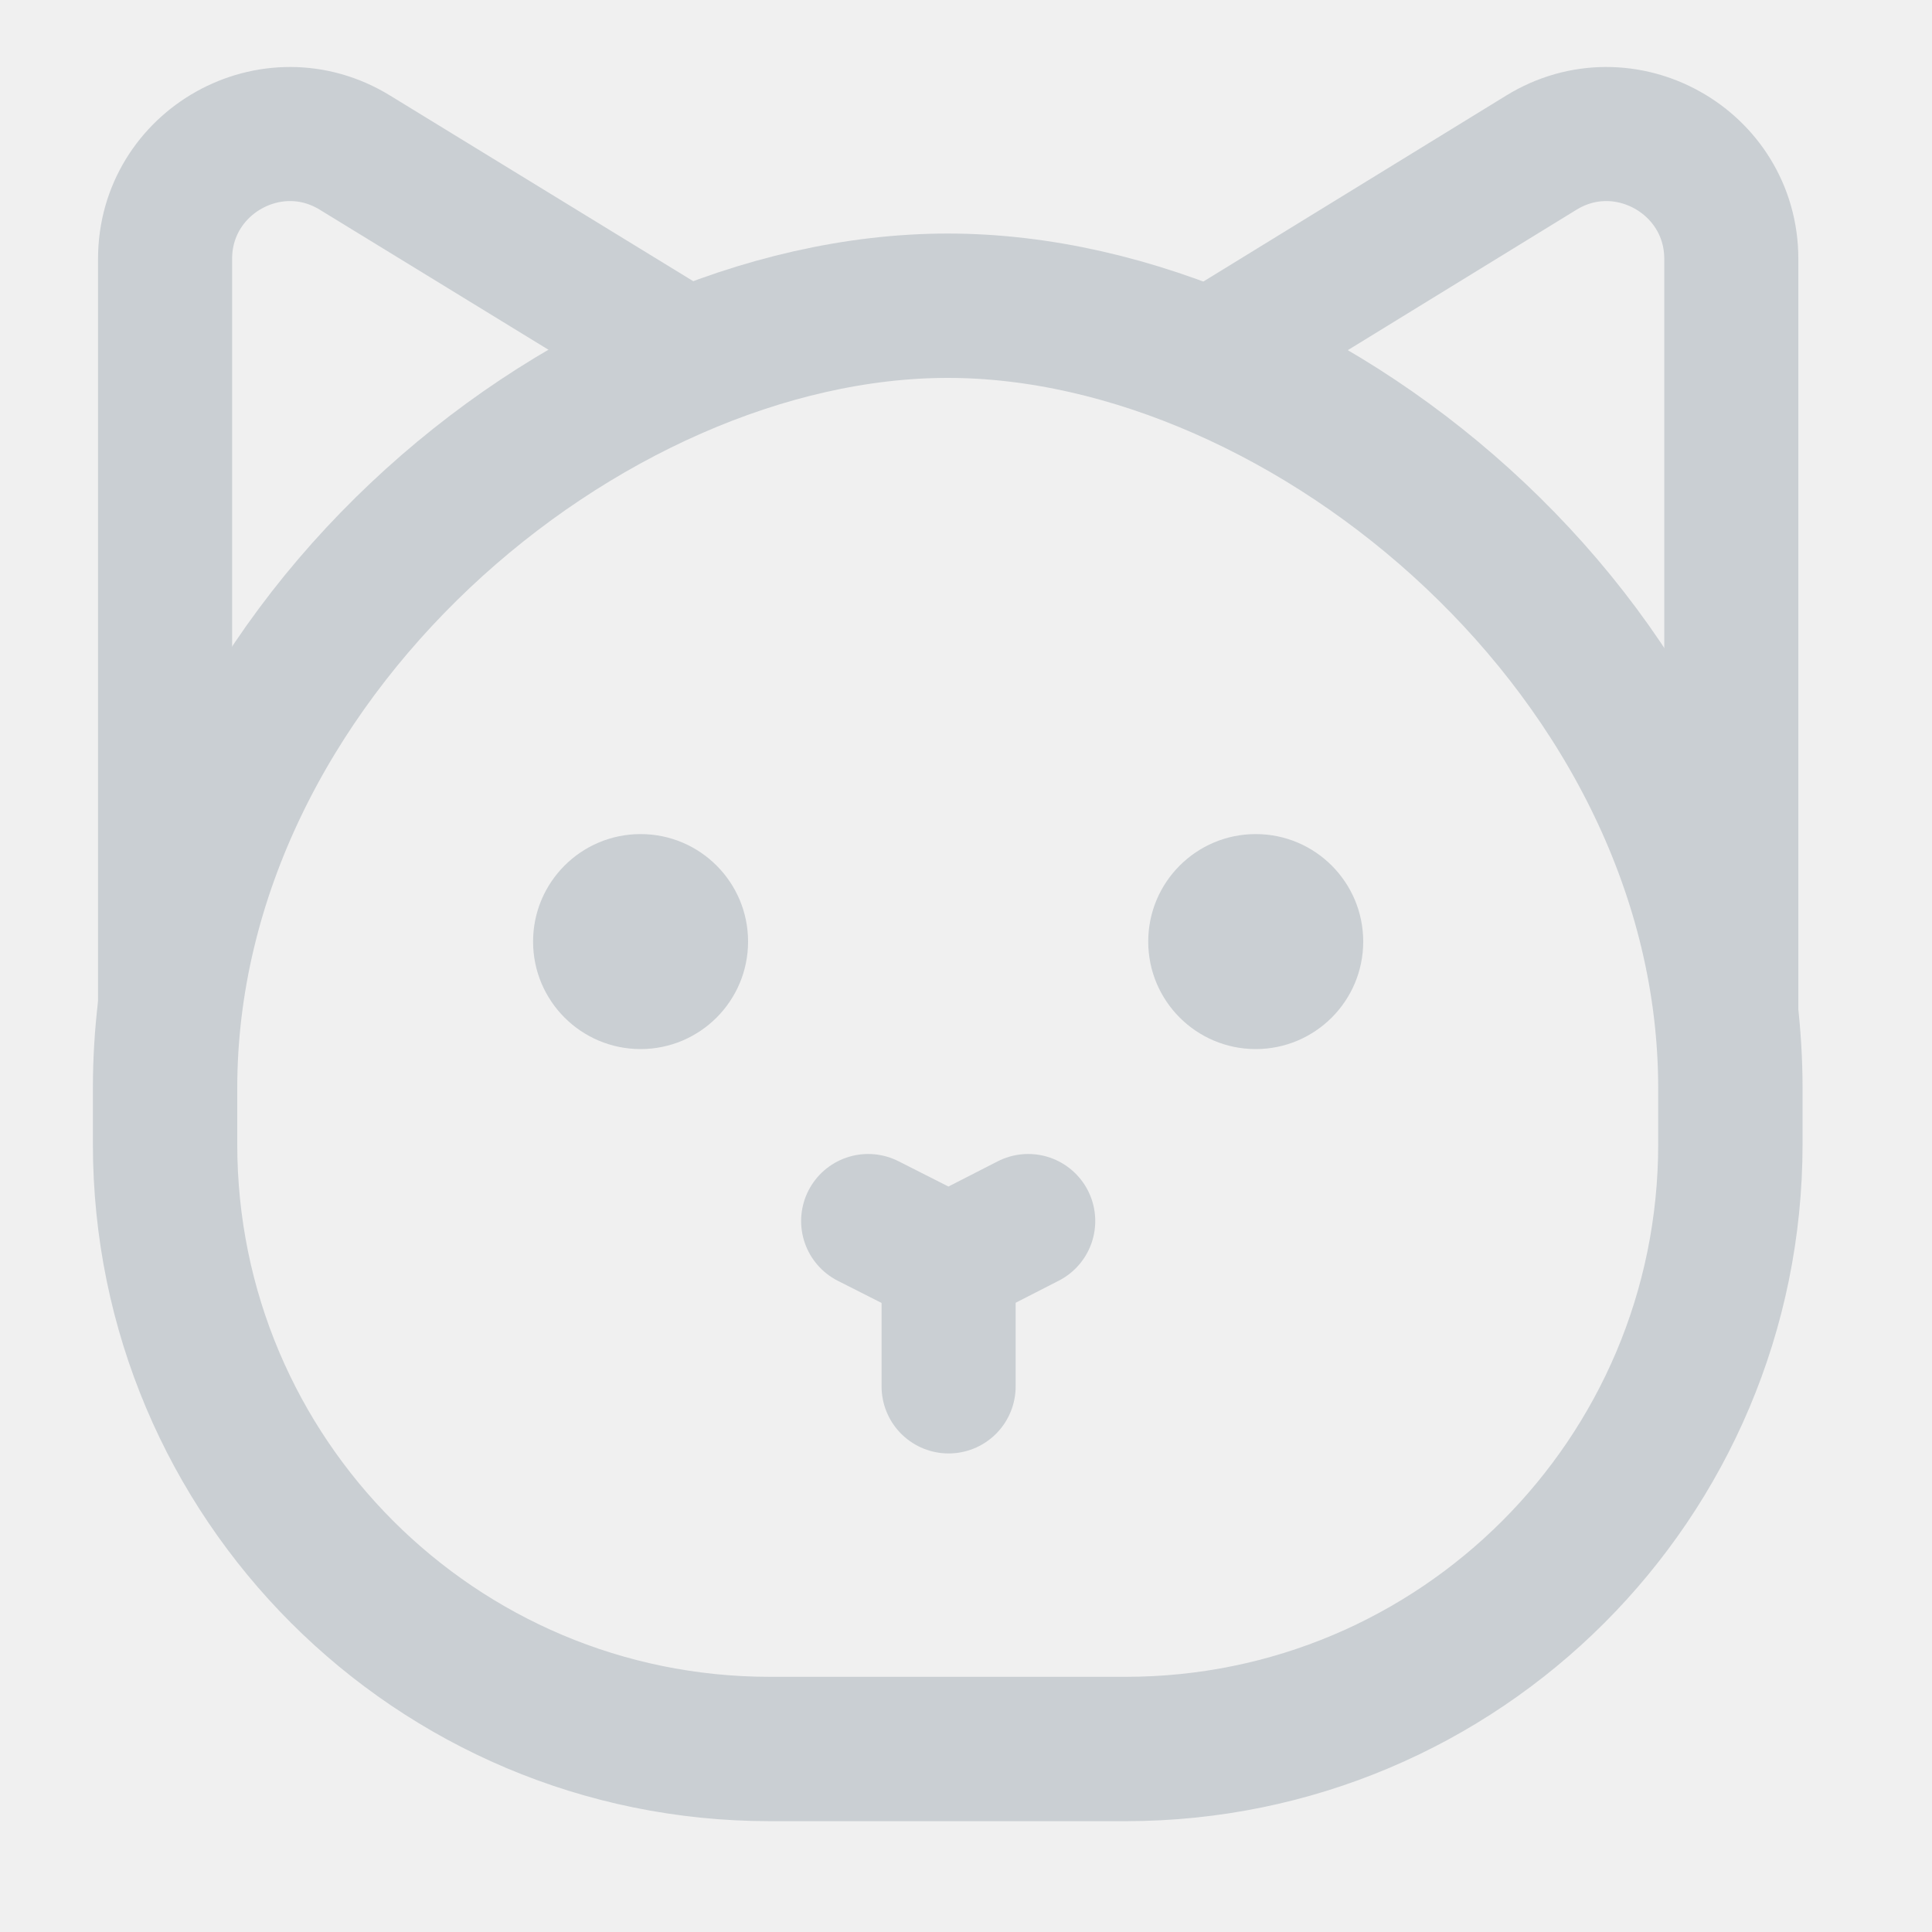
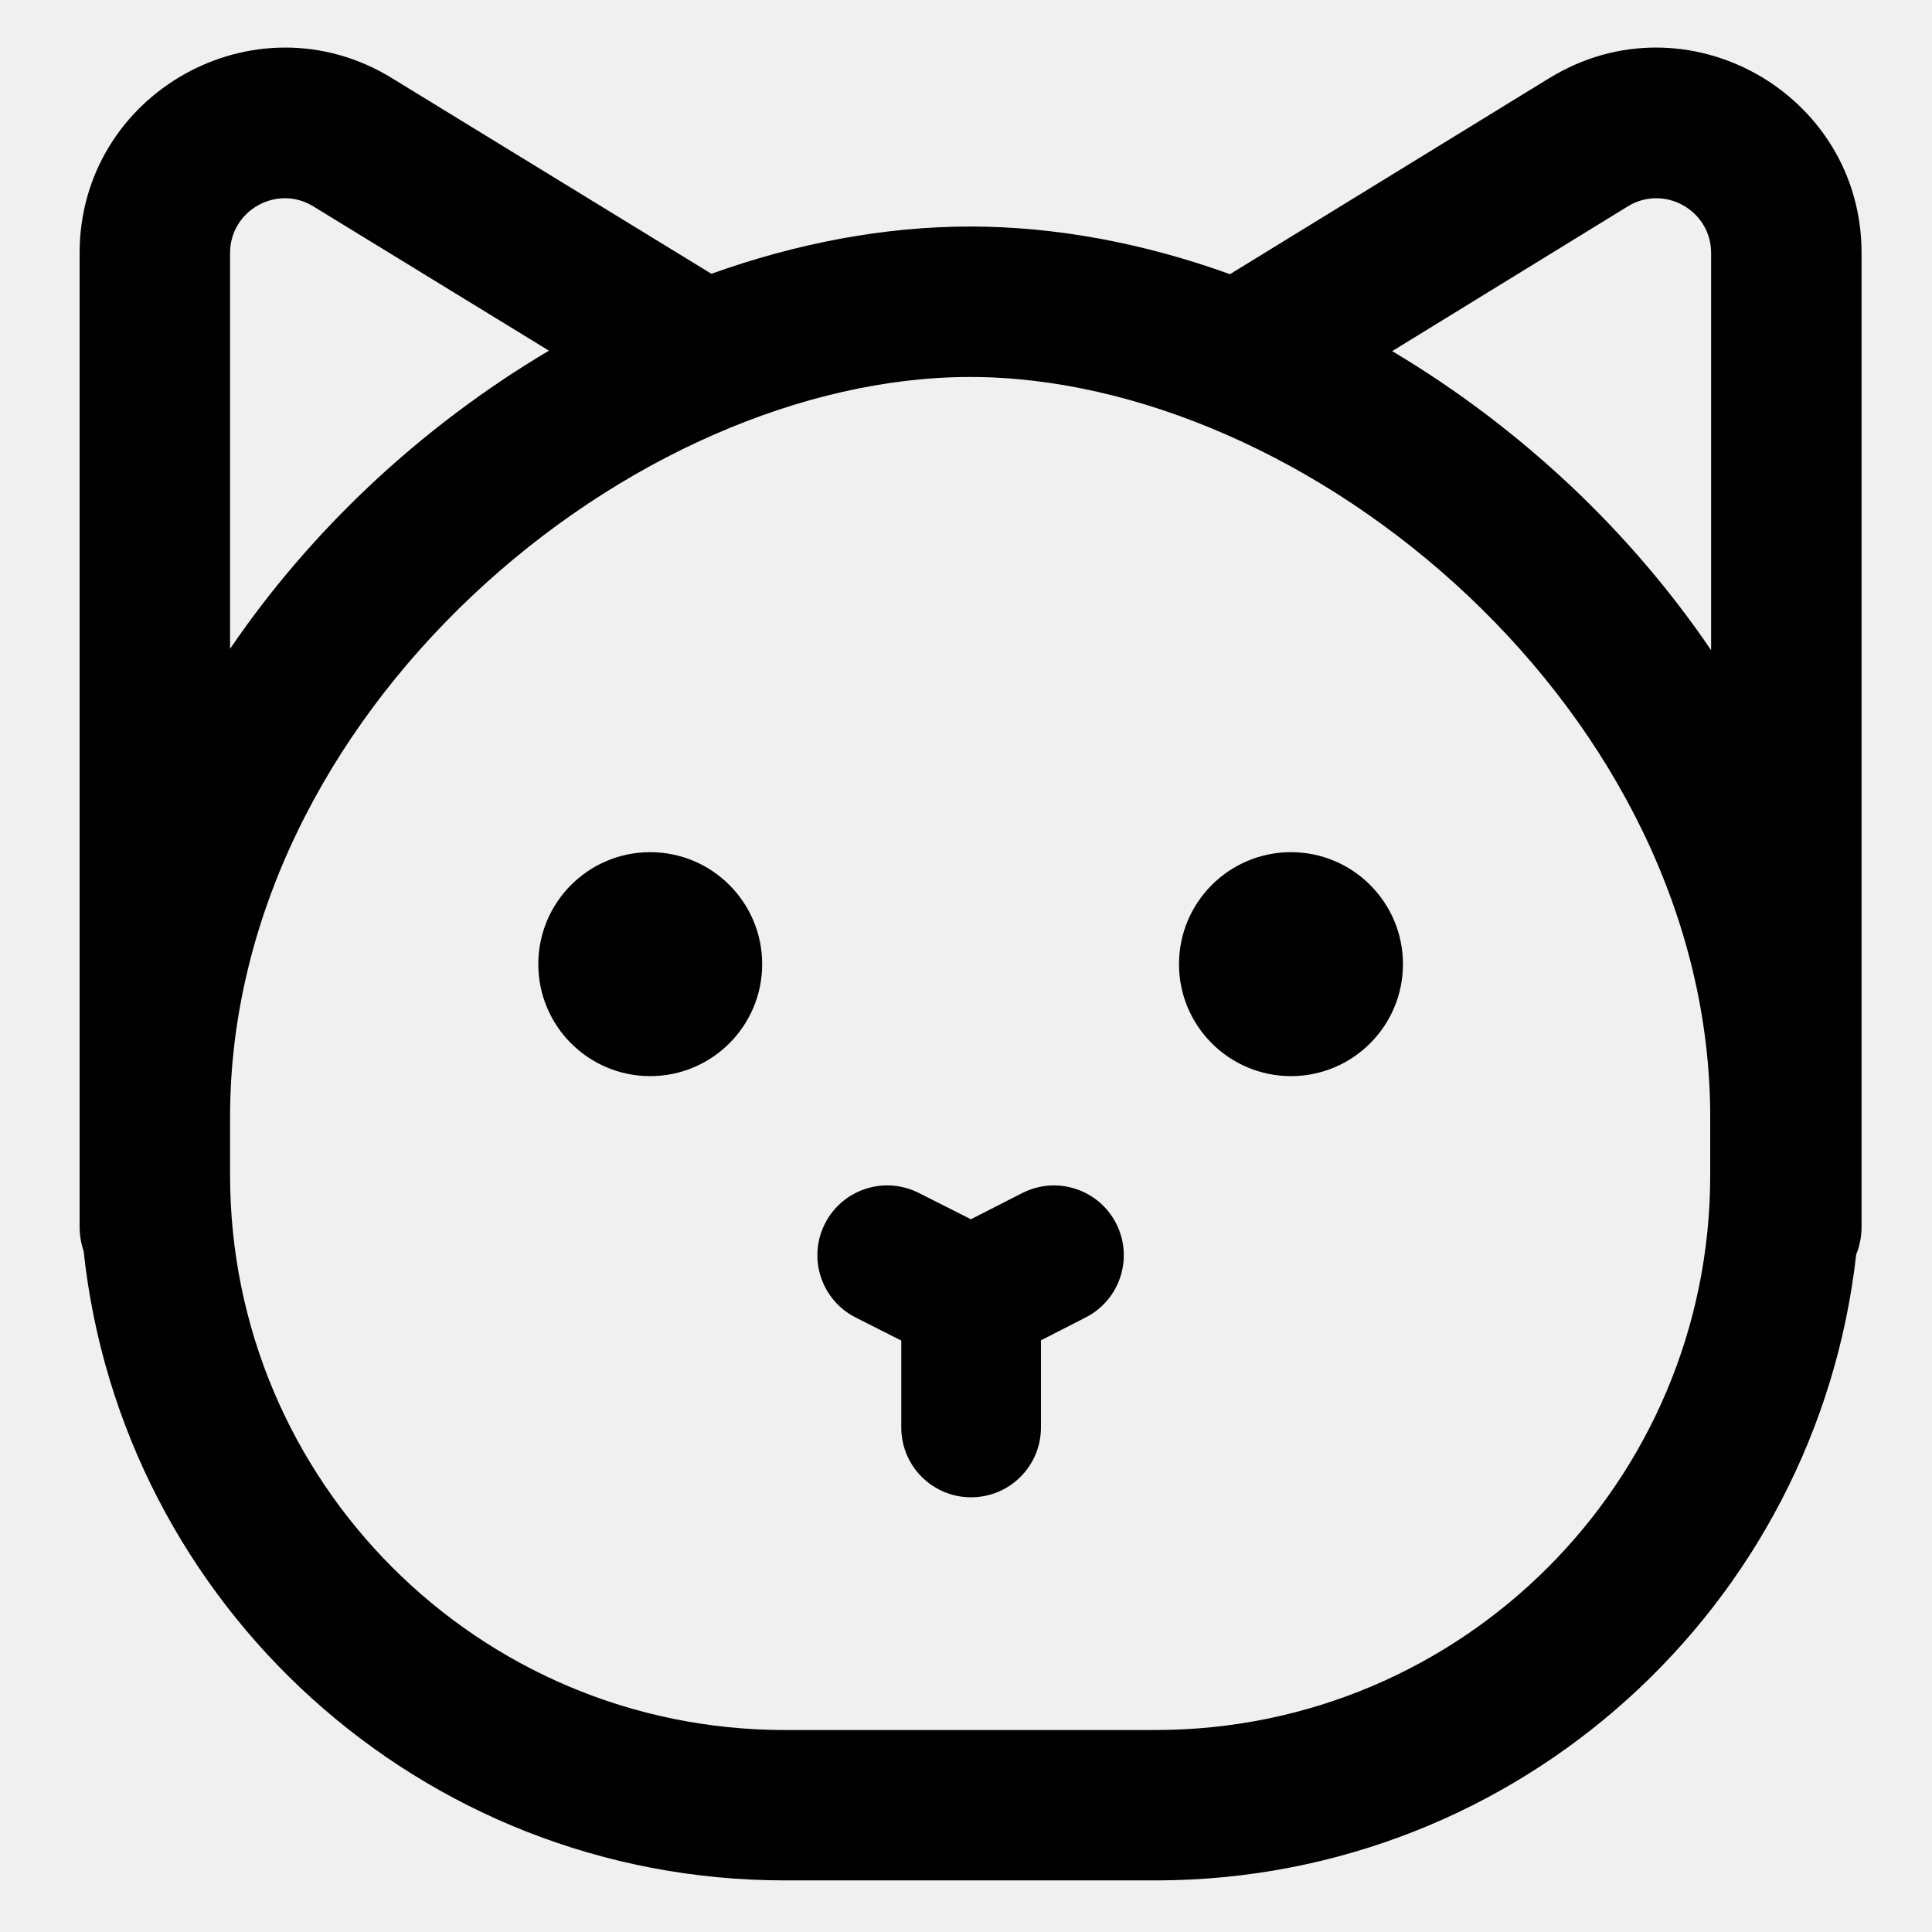
- <svg xmlns="http://www.w3.org/2000/svg" width="25" height="25" viewBox="0 0 25 25" fill="none">
-   <g clip-path="url(#clip0_1113_10427)">
-     <g clip-path="url(#clip1_1113_10427)">
-       <path d="M15.731 4.563L19.942 1.977C21.018 1.313 22.403 2.091 22.403 3.35V15.446" stroke="#CACFD3" stroke-width="1.735" stroke-linecap="round" stroke-linejoin="round" />
-       <path d="M8.819 4.563L4.596 1.977C3.52 1.313 2.136 2.091 2.136 3.35V15.446" stroke="#CACFD3" stroke-width="1.735" stroke-linecap="round" stroke-linejoin="round" />
-       <path d="M14.587 22.632H9.963C5.637 22.632 2.136 19.131 2.136 14.805V14.084C2.136 8.511 7.56 3.956 12.264 3.956C16.967 3.956 22.391 8.511 22.391 14.084V14.805C22.391 19.131 18.89 22.632 14.564 22.632H14.587Z" stroke="#CACFD3" stroke-width="1.868" stroke-linecap="round" stroke-linejoin="round" />
-       <path d="M11.234 15.8L12.275 16.327L13.305 15.8" fill="#CACFD3" />
-       <path d="M11.234 15.8L12.275 16.327L13.305 15.8" stroke="#CACFD3" stroke-width="1.735" stroke-linecap="round" stroke-linejoin="round" />
-       <path d="M12.275 16.533V17.94" stroke="#CACFD3" stroke-width="1.735" stroke-linecap="round" stroke-linejoin="round" />
-       <circle cx="8.289" cy="12.184" r="1.391" fill="#CACFD3" />
-       <circle cx="16.249" cy="12.184" r="1.391" fill="#CACFD3" />
-     </g>
-   </g>
-   <defs>
-     <clipPath id="clip0_1113_10427">
-       <rect width="24" height="24" fill="white" transform="translate(0.212036 0.207397)" />
-     </clipPath>
-     <clipPath id="clip1_1113_10427">
-       <rect width="22.144" height="22.773" fill="white" transform="translate(1.19739 0.797668)" />
-     </clipPath>
-   </defs>
+ <svg xmlns="http://www.w3.org/2000/svg" width="24" height="24" viewBox="0 0 24 24" fill="currentColor">
+   <path fill-rule="evenodd" clip-rule="evenodd" d="M4.873 0.973C4.873 0.974 4.874 0.974 4.874 0.974L8.837 3.401C9.893 3.023 10.982 2.814 12.051 2.814C13.126 2.814 14.22 3.024 15.279 3.406L19.24 0.974C19.24 0.974 19.24 0.974 19.241 0.974C20.941 -0.075 23.125 1.156 23.125 3.143V15.239C23.125 15.361 23.101 15.478 23.058 15.585C22.569 19.95 18.878 23.342 14.386 23.359C14.382 23.359 14.378 23.359 14.374 23.359H9.751C5.228 23.359 1.51 19.939 1.039 15.542C1.007 15.447 0.989 15.345 0.989 15.239V3.143C0.989 1.156 3.173 -0.074 4.873 0.973ZM2.858 13.876V14.597C2.858 18.407 5.941 21.491 9.751 21.491H14.351C18.161 21.491 21.245 18.407 21.245 14.597V13.876C21.245 11.4 20.037 9.101 18.238 7.402C16.431 5.696 14.119 4.683 12.051 4.683C9.984 4.683 7.672 5.696 5.865 7.402C4.065 9.101 2.858 11.4 2.858 13.876ZM2.858 8.06V3.143C2.858 2.612 3.442 2.286 3.893 2.564L3.896 2.566L6.819 4.356C6.02 4.83 5.265 5.399 4.582 6.043C3.944 6.646 3.36 7.322 2.858 8.06ZM21.256 8.077V3.143C21.256 2.612 20.672 2.286 20.221 2.564L20.219 2.565L17.294 4.362C18.089 4.834 18.84 5.402 19.52 6.043C20.163 6.65 20.751 7.333 21.256 8.077Z" />
+   <path d="M11.021 15.593L12.063 16.119L13.093 15.593" />
+   <path fill-rule="evenodd" clip-rule="evenodd" d="M10.247 15.202C10.463 14.774 10.985 14.603 11.413 14.819L12.061 15.146L12.698 14.821C13.125 14.603 13.647 14.772 13.865 15.198C14.083 15.625 13.914 16.147 13.488 16.365L12.931 16.65V17.733C12.931 18.212 12.542 18.6 12.063 18.6C11.584 18.6 11.196 18.212 11.196 17.733V16.653L10.63 16.367C10.203 16.151 10.031 15.629 10.247 15.202Z" />
+   <path d="M9.468 11.977C9.468 12.745 8.845 13.368 8.077 13.368C7.309 13.368 6.687 12.745 6.687 11.977C6.687 11.209 7.309 10.586 8.077 10.586C8.845 10.586 9.468 11.209 9.468 11.977Z" />
+   <path d="M17.428 11.977C17.428 12.745 16.805 13.368 16.037 13.368C15.269 13.368 14.646 12.745 14.646 11.977C14.646 11.209 15.269 10.586 16.037 10.586C16.805 10.586 17.428 11.209 17.428 11.977Z" />
</svg>
